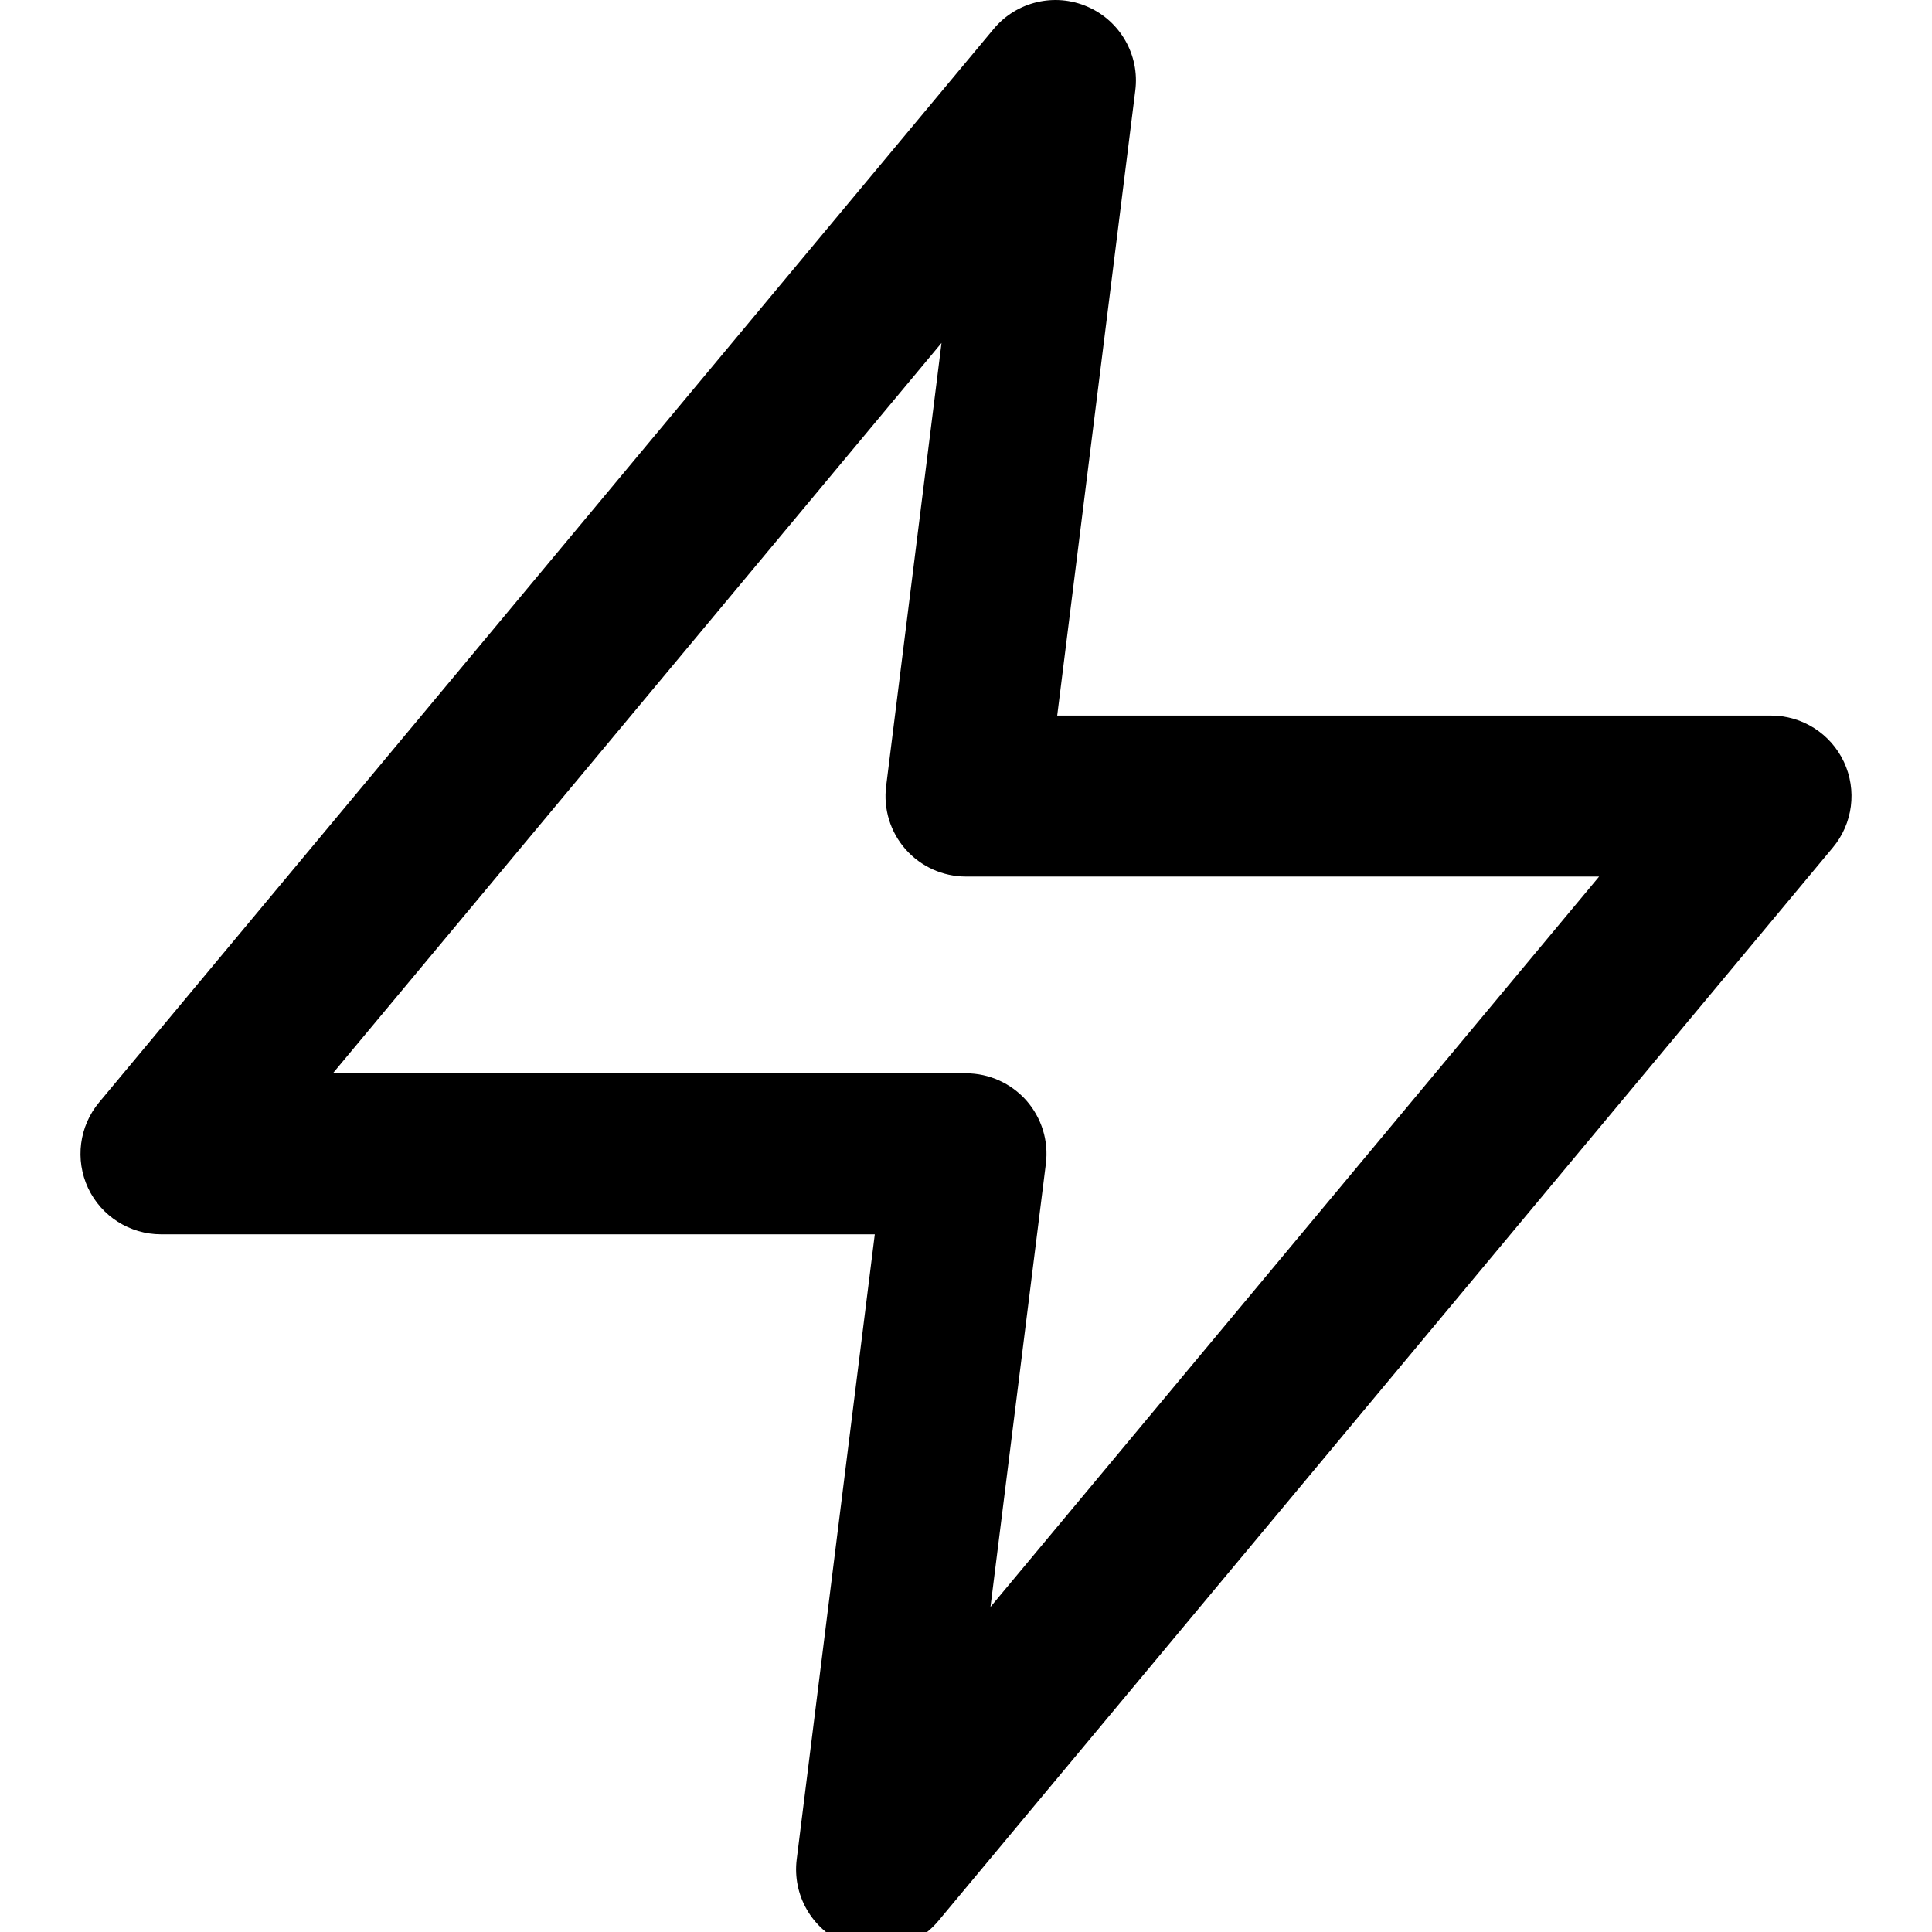
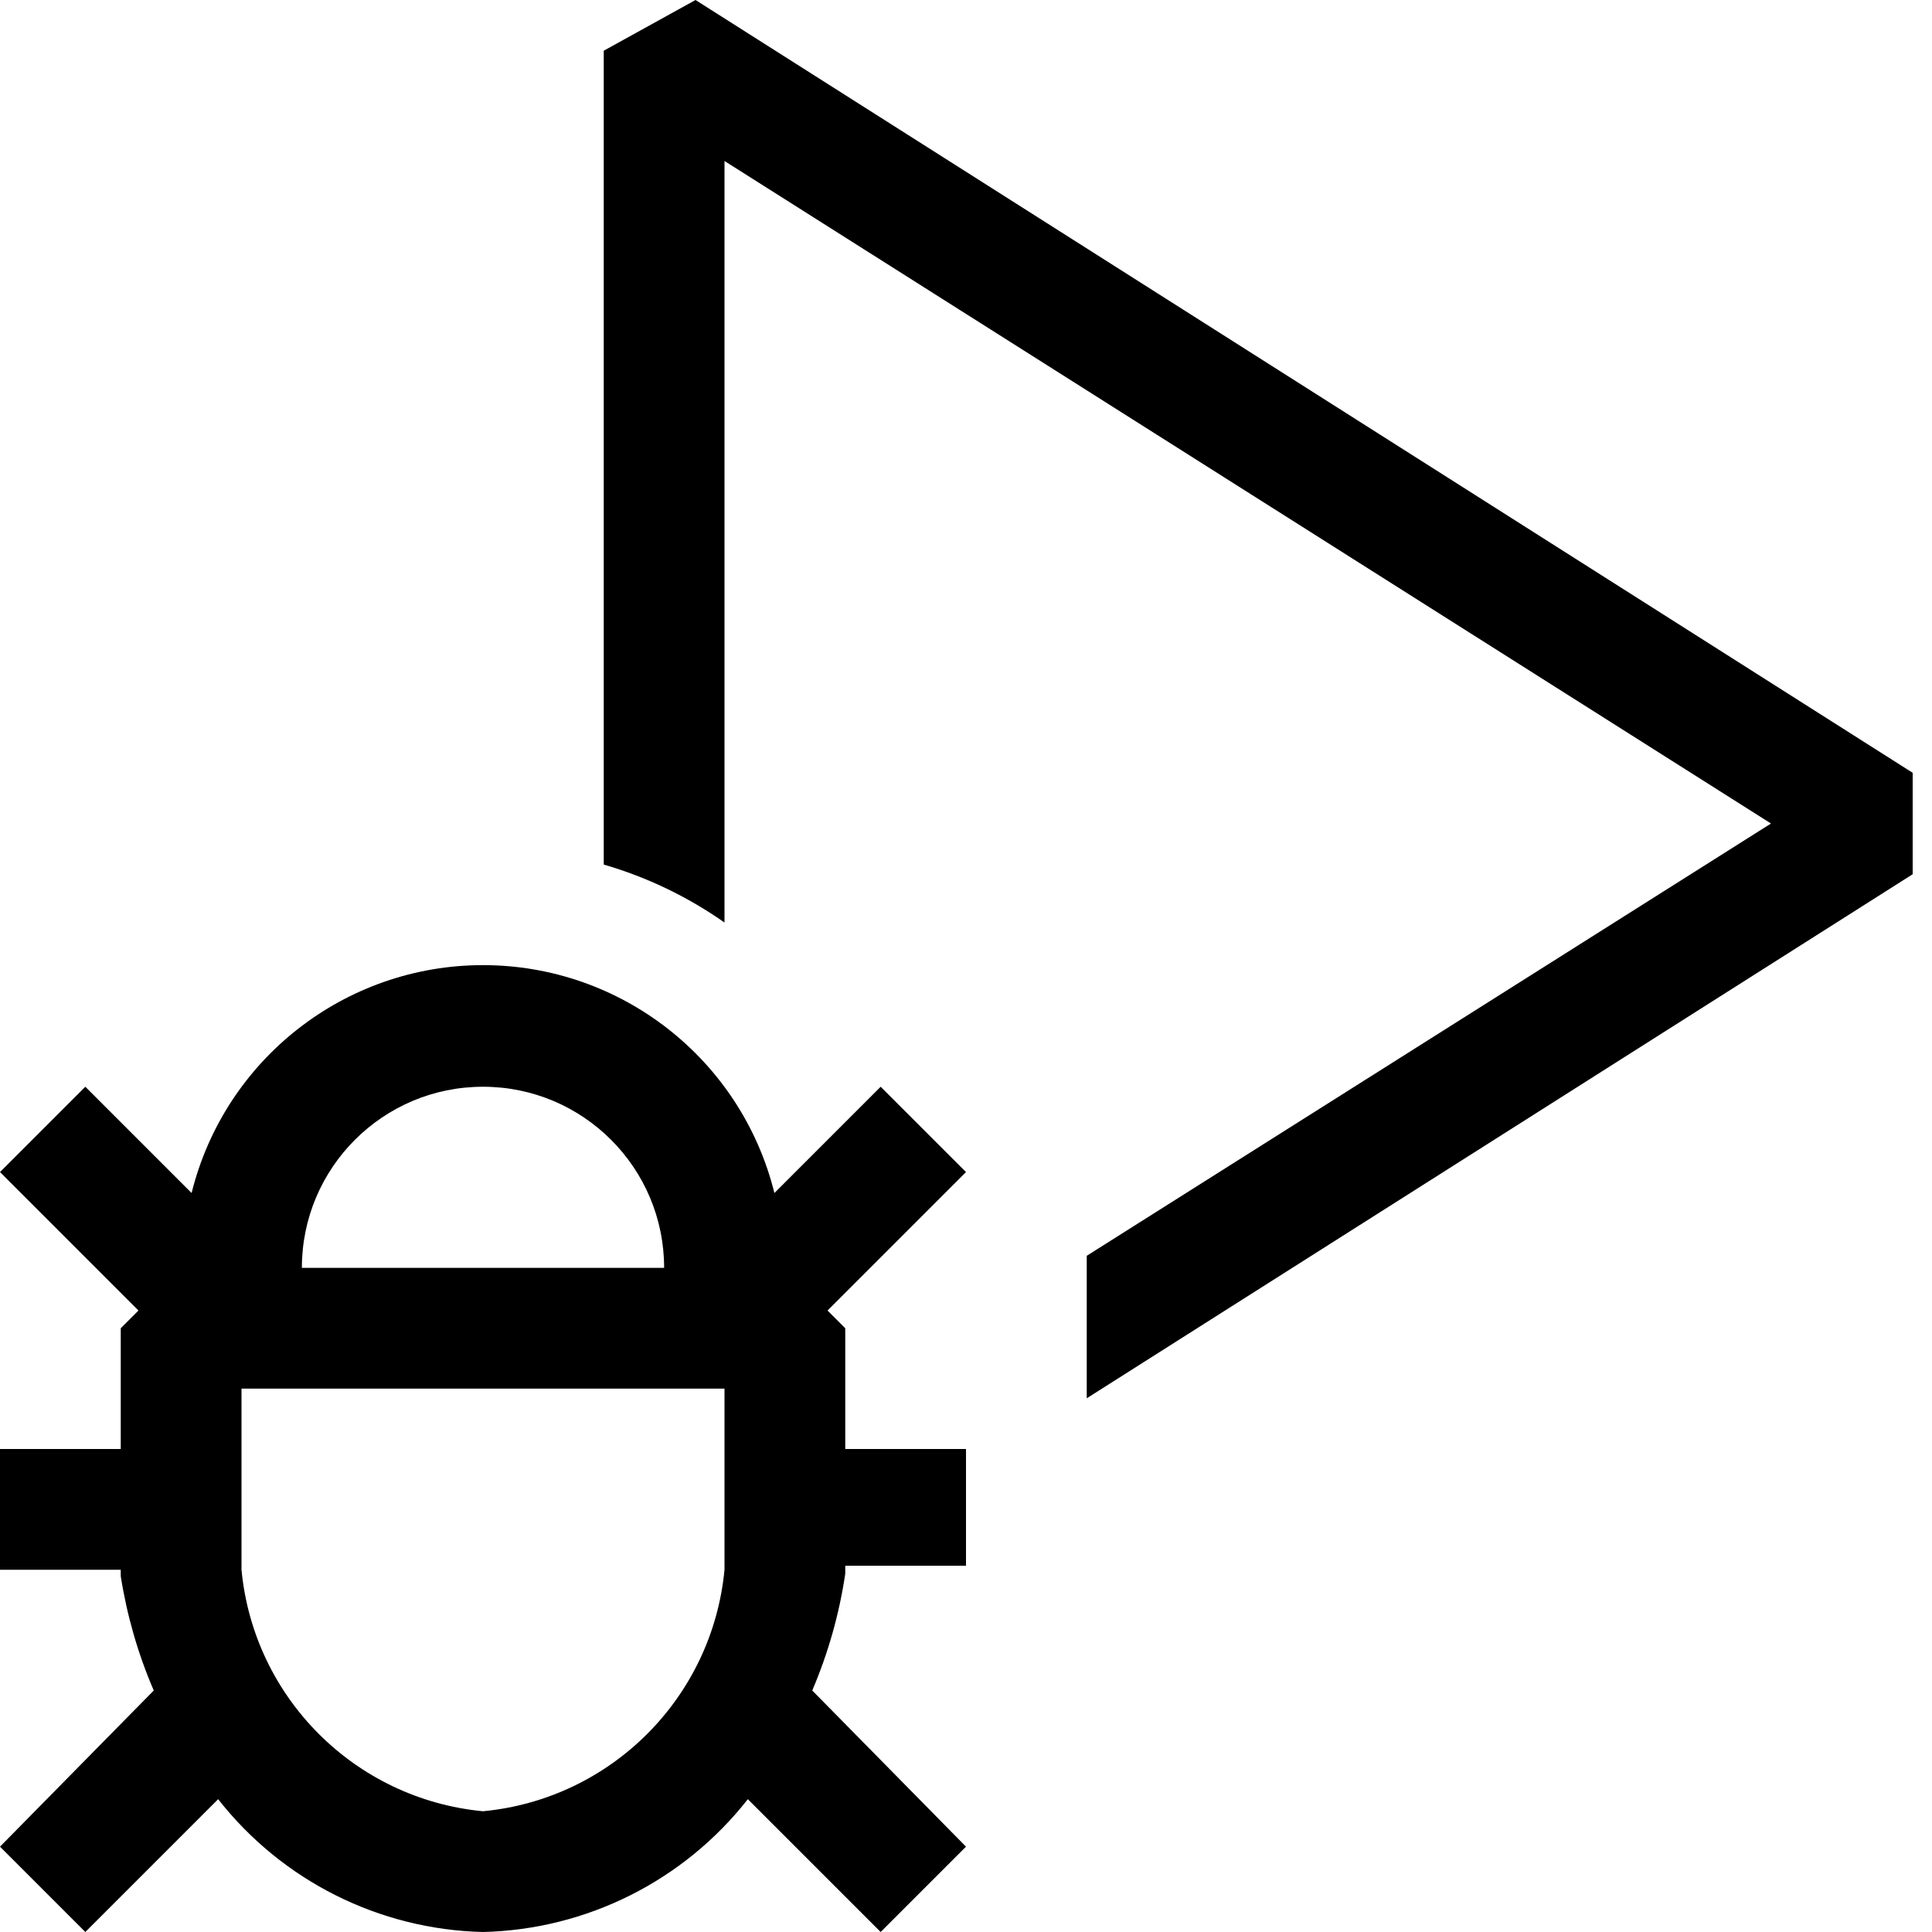
<svg xmlns="http://www.w3.org/2000/svg" width="24" height="24" viewBox="0 0 24 24" fill="currentColor">
-   <path fill-rule="evenodd" clip-rule="evenodd" d="M13.509 0.083C13.916 0.259 14.159 0.684 14.103 1.124L13.133 8.889H22C22.388 8.889 22.741 9.113 22.906 9.465C23.07 9.816 23.017 10.231 22.768 10.529L11.657 23.862C11.373 24.203 10.898 24.316 10.491 24.14C10.084 23.963 9.842 23.539 9.897 23.098L10.867 15.333H2C1.612 15.333 1.259 15.109 1.094 14.758C0.93 14.406 0.983 13.991 1.232 13.693L12.343 0.36C12.627 0.019 13.102 -0.094 13.509 0.083ZM4.135 13.333H12C12.287 13.333 12.56 13.457 12.75 13.671C12.94 13.887 13.028 14.173 12.992 14.457L12.304 19.962L19.865 10.889H12C11.713 10.889 11.44 10.766 11.25 10.551C11.06 10.336 10.972 10.05 11.008 9.765L11.696 4.26L4.135 13.333Z" />
+   <path d="M10.94 13.5l-1.32 1.32a3.73 3.73 0 0 0-7.24 0L1.06 13.5 0 14.56l1.72 1.72-.22.22V18H0v1.5h1.5v.08c.077.489.214.966.41 1.42L0 22.94 1.06 24l1.65-1.65A4.308 4.308 0 0 0 6 24a4.31 4.31 0 0 0 3.29-1.65L10.94 24 12 22.94 10.09 21c.198-.464.336-.951.41-1.45v-.1H12V18h-1.5v-1.5l-.22-.22L12 14.56l-1.06-1.06zM6 13.5a2.25 2.25 0 0 1 2.25 2.25h-4.5A2.25 2.25 0 0 1 6 13.5zm3 6a3.33 3.33 0 0 1-3 3 3.33 3.33 0 0 1-3-3v-2.25h6v2.25zm14.76-9.9v1.26L13.5 17.37V15.6l8.5-5.37L9 2v9.46a5.07 5.07 0 0 0-1.5-.72V.63L8.64 0l15.12 9.6z" />
</svg>
